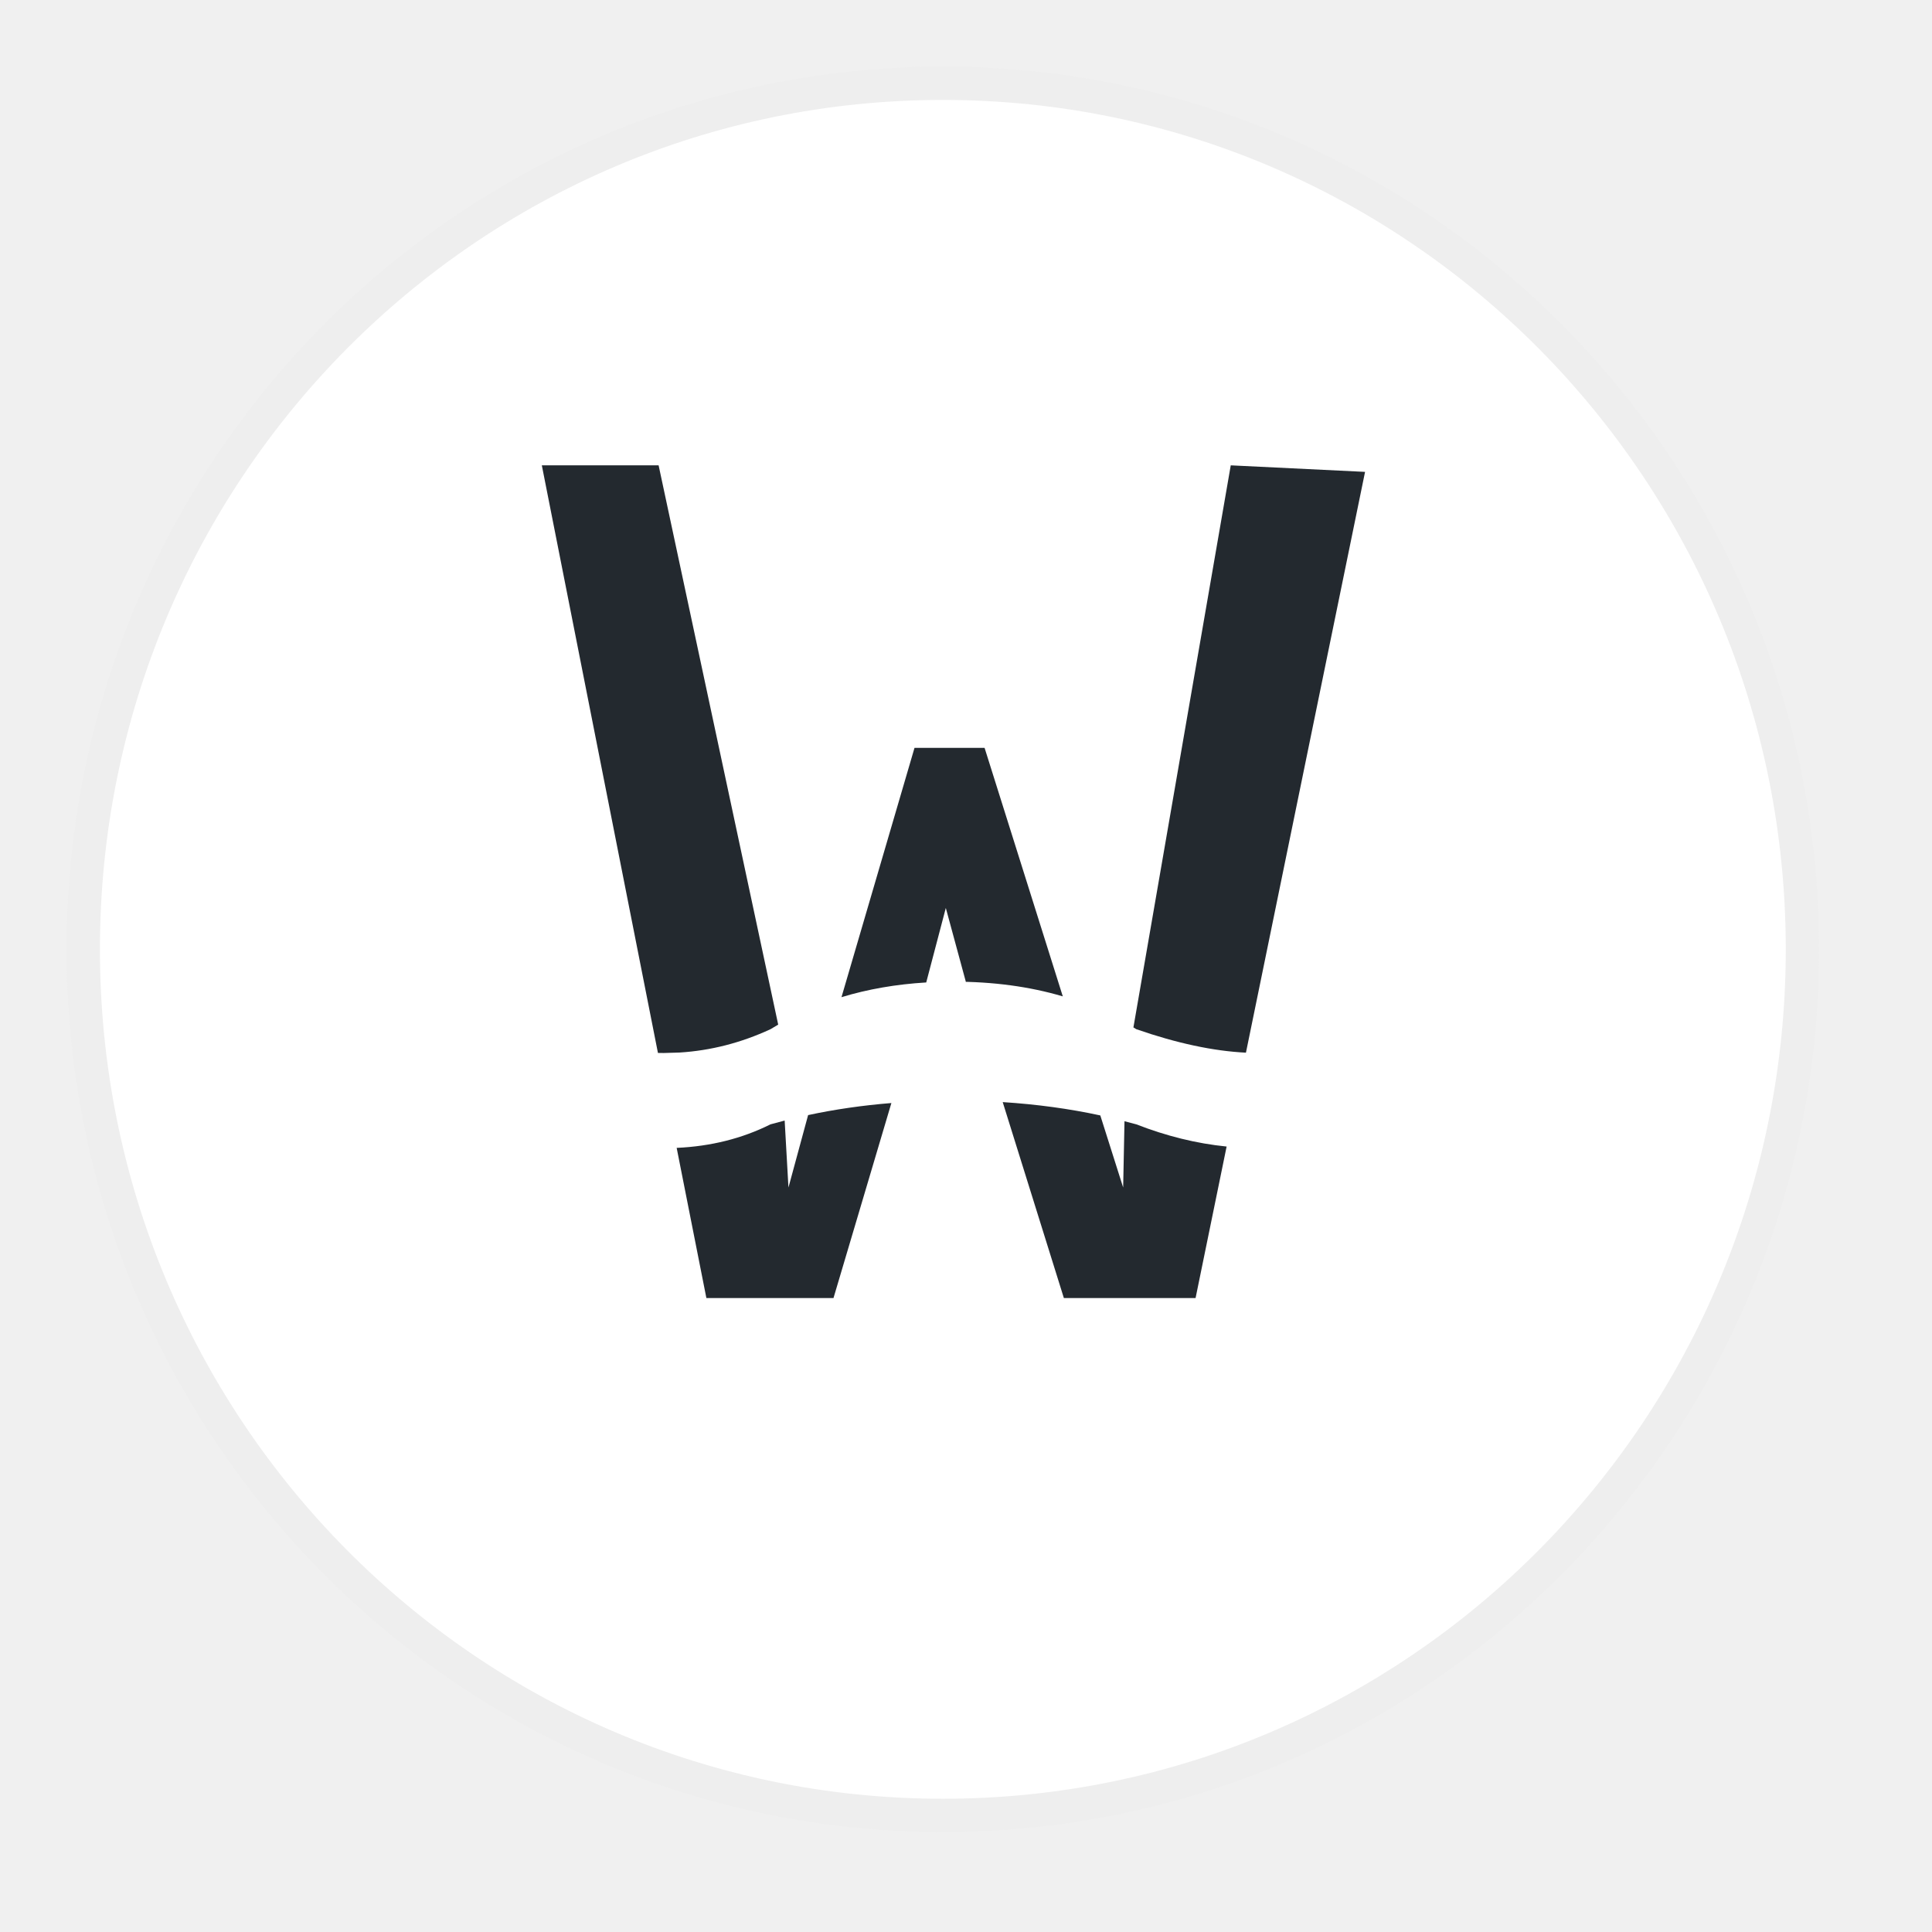
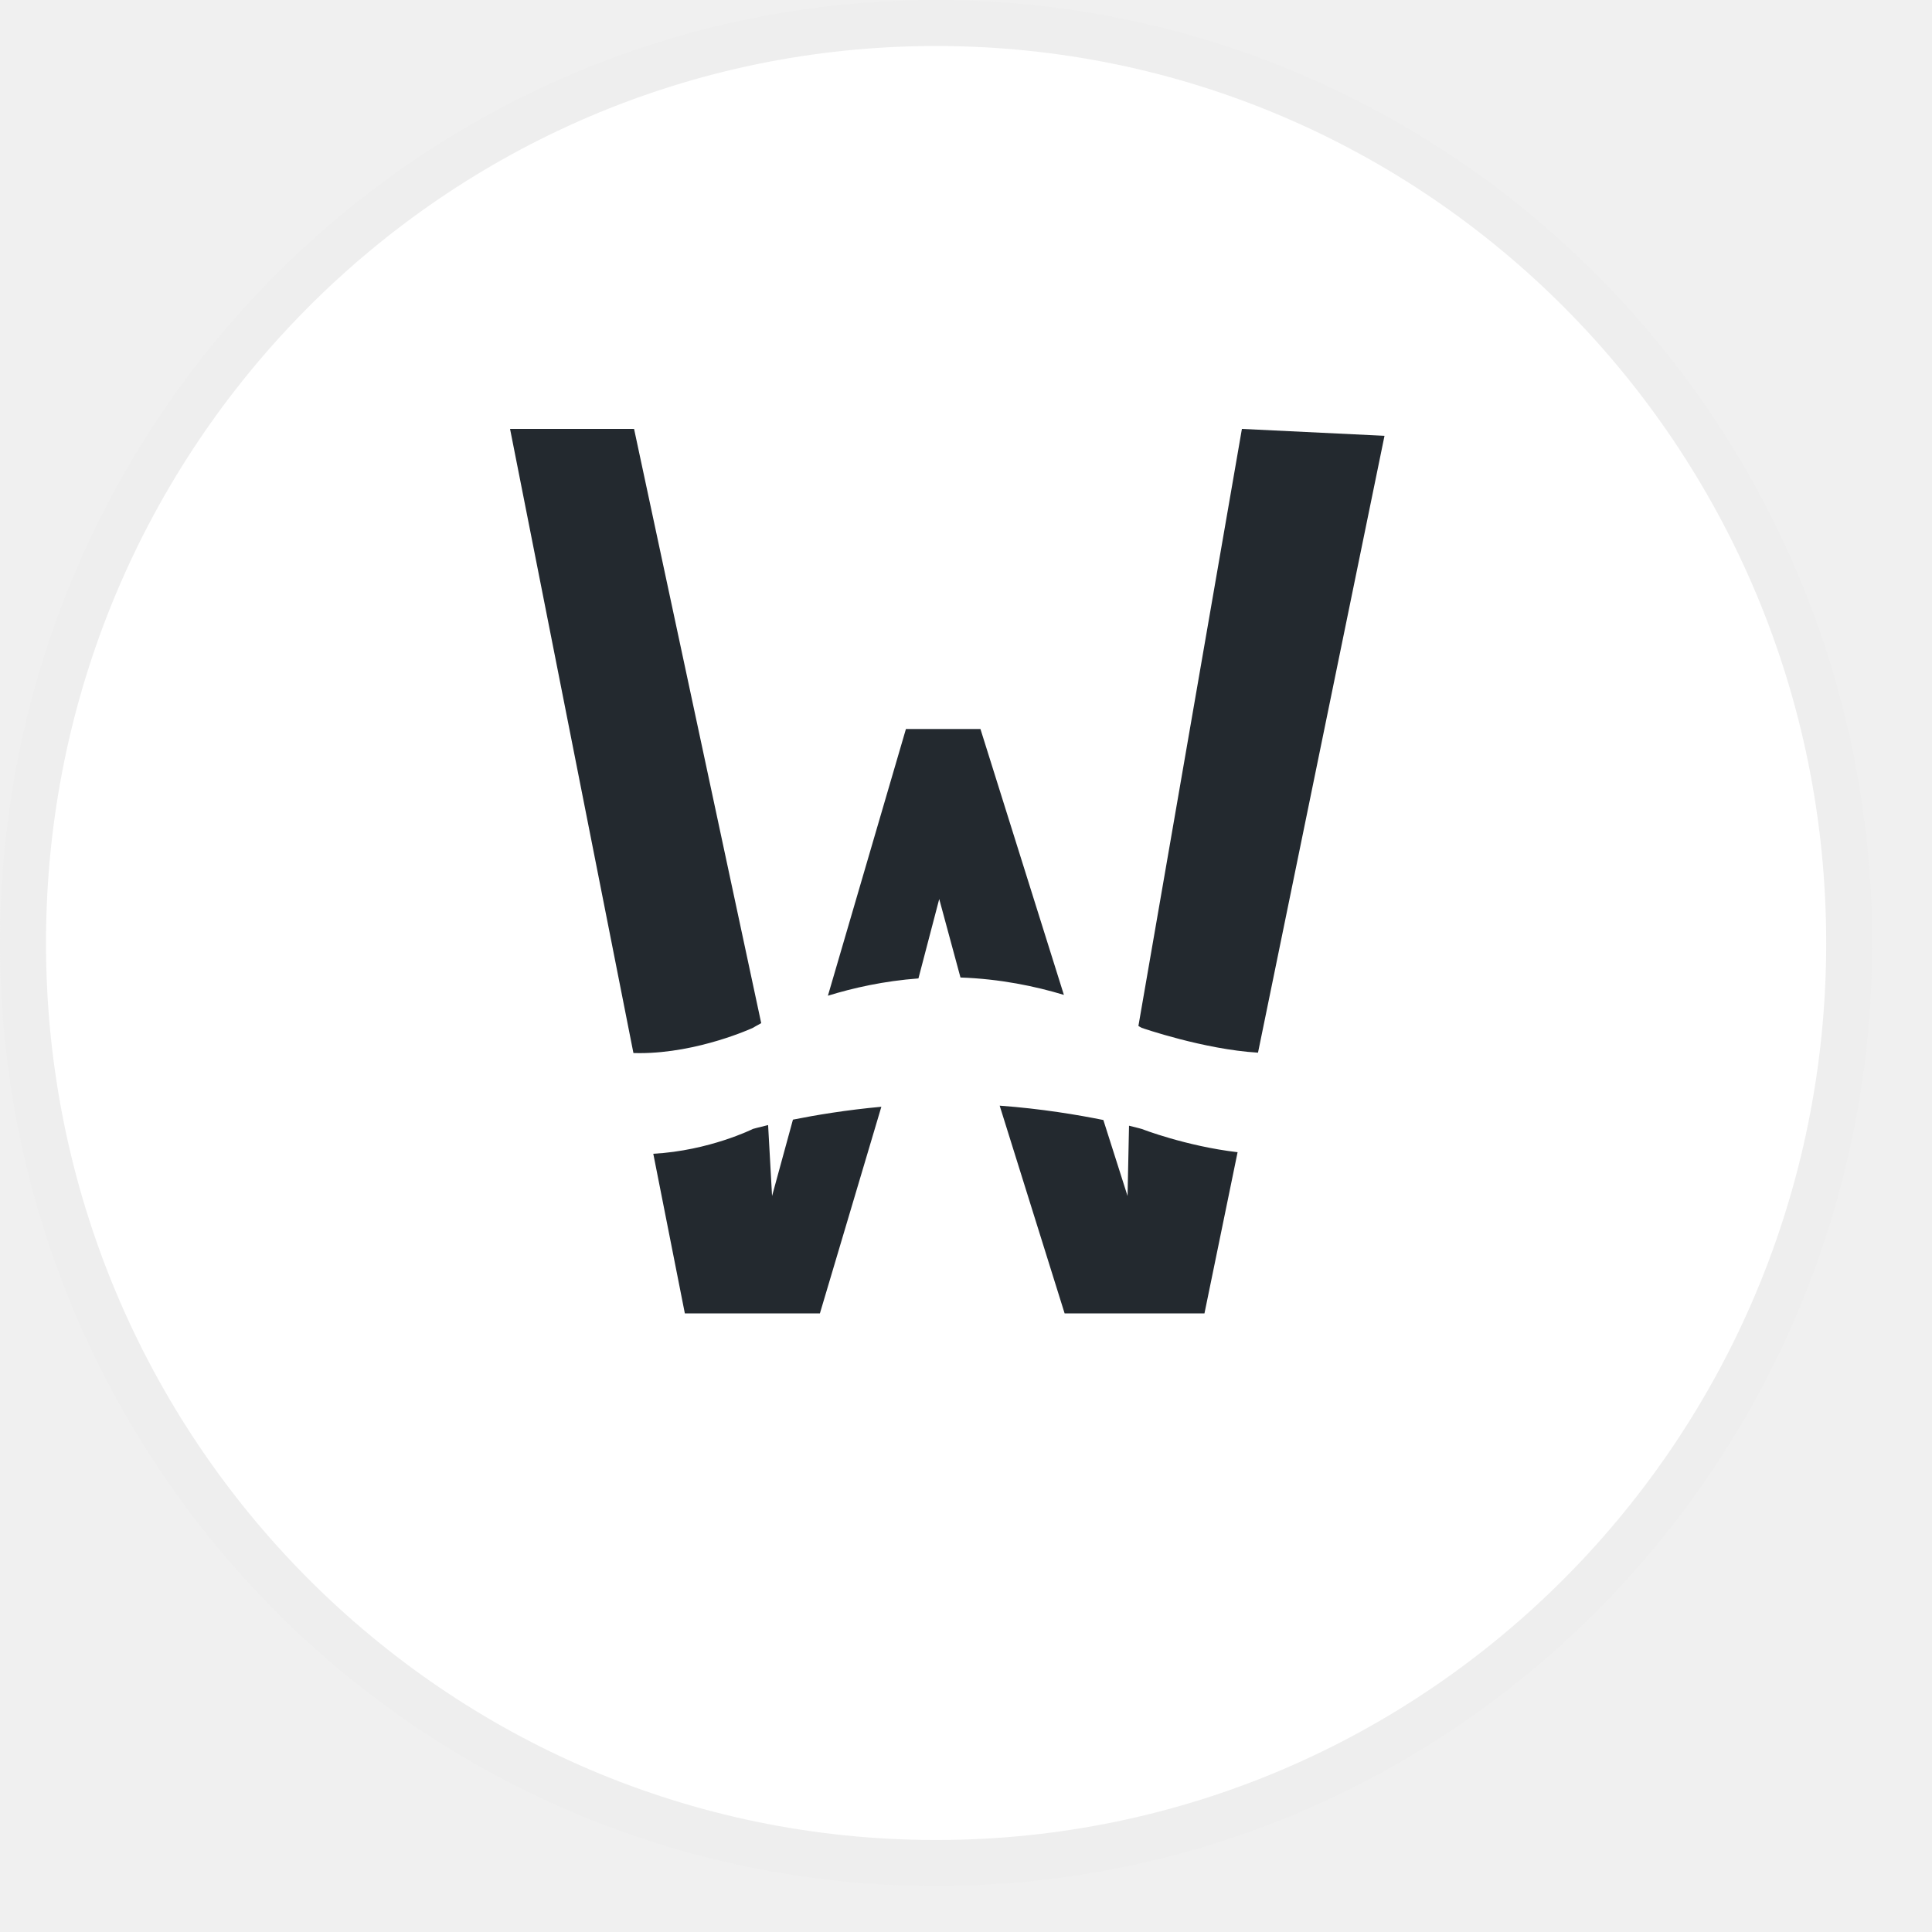
- <svg xmlns="http://www.w3.org/2000/svg" xmlns:xlink="http://www.w3.org/1999/xlink" width="29px" height="29px" viewBox="0 0 29 29" version="1.1">
-   <defs>
-     <path d="M0 0L28 0L28 28L0 28L0 0Z" id="path_1" />
-     <clipPath id="mask_1">
-       <use xlink:href="#path_1" />
-     </clipPath>
-   </defs>
-   <g id="rFIS-2" transform="translate(0.25 0.25)">
-     <path d="M0 0L28 0L28 28L0 28L0 0Z" id="Background" fill="none" fill-rule="evenodd" stroke="none" />
-     <g clip-path="url(#mask_1)">
-       <g id="StaFiHub" transform="translate(1 0.9999695)">
-         <g id="StaFi-rDOT-Copy-11">
-           <g id="Group-2-Copy-54">
-             <path d="M0 13C0 5.82 5.777 0 12.903 0C20.029 0 25.805 5.82 25.805 13C25.805 20.18 20.029 26 12.903 26C5.777 26 0 20.18 0 13Z" id="Oval-5-Copy-2" fill="#FFFFFF" fill-rule="evenodd" stroke="#EEEEEE" stroke-width="0.5" />
-             <path d="M13.801 15.293C14.312 15.326 14.8 15.392 15.266 15.493L15.609 16.575L15.629 15.58L15.807 15.627C16.259 15.803 16.71 15.915 17.162 15.96L16.696 18.234L14.719 18.234L13.801 15.293ZM12.13 15.307L11.261 18.234L9.353 18.234L8.907 15.98C9.421 15.957 9.891 15.839 10.315 15.627C10.386 15.607 10.457 15.588 10.528 15.57L10.585 16.575L10.88 15.488C11.281 15.402 11.697 15.342 12.13 15.307L12.13 15.307ZM8.636 5.735L10.431 14.13L10.315 14.199C9.874 14.403 9.419 14.52 8.95 14.549L8.713 14.556C8.685 14.556 8.656 14.556 8.626 14.555L6.883 5.735L8.636 5.735L8.636 5.735ZM17.224 5.735L19.24 5.833L17.452 14.551C16.964 14.527 16.415 14.41 15.807 14.199C15.793 14.19 15.778 14.181 15.763 14.172L17.224 5.735L17.224 5.735ZM13.529 9.976L14.703 13.706C14.203 13.558 13.656 13.485 13.061 13.485L13.248 13.488L12.947 12.379L12.653 13.497C12.2 13.524 11.775 13.598 11.381 13.718L12.477 9.976L13.529 9.976L13.529 9.976Z" id="Combined-Shape-Copy" fill="#23292F" fill-rule="evenodd" stroke="none" />
-           </g>
-         </g>
-       </g>
-     </g>
+ <svg xmlns="http://www.w3.org/2000/svg" width="21px" height="21px" viewBox="0 0 21 21" version="1.1">
+   <g id="Group-2-Copy-54" transform="translate(0.25 0.25)">
+     <path d="M9.925 20C15.407 20 19.85 15.523 19.85 10C19.85 4.477 15.407 0 9.925 0C4.444 0 0 4.477 0 10C0 15.523 4.444 20 9.925 20Z" id="Oval-5-Copy-2" fill="#FFFFFF" fill-rule="evenodd" stroke="#EEEEEE" stroke-width="0.5" />
+     <path d="M13.424 11.192L14.799 4.487L13.249 4.412L12.124 10.902C12.147 10.915 12.159 10.922 12.159 10.922C12.159 10.922 12.835 11.157 13.424 11.192ZM13.202 12.274C12.639 12.208 12.159 12.021 12.159 12.021C12.159 12.021 12.11 12.007 12.022 11.986L12.006 12.75L11.743 11.924C11.466 11.868 11.069 11.801 10.616 11.768L11.322 14.026L12.842 14.026L13.202 12.274ZM10.19 10.375L9.959 9.522L9.733 10.385C9.358 10.413 9.024 10.488 8.749 10.573L9.597 7.674L10.407 7.674L11.314 10.564C11.003 10.47 10.621 10.39 10.19 10.375ZM8.369 11.92C8.614 11.871 8.948 11.815 9.33 11.78L8.662 14.026L7.194 14.026L6.851 12.291C7.462 12.257 7.934 12.021 7.934 12.021C7.934 12.021 7.993 12.004 8.099 11.979L8.142 12.75L8.369 11.92ZM8.024 10.871L6.642 4.412L5.294 4.412L6.635 11.196C6.657 11.197 6.68 11.197 6.702 11.197C7.341 11.197 7.934 10.922 7.934 10.922C7.934 10.922 7.965 10.903 8.024 10.871Z" id="Combined-Shape-Copy" fill="#23292F" fill-rule="evenodd" stroke="none" />
  </g>
</svg>
